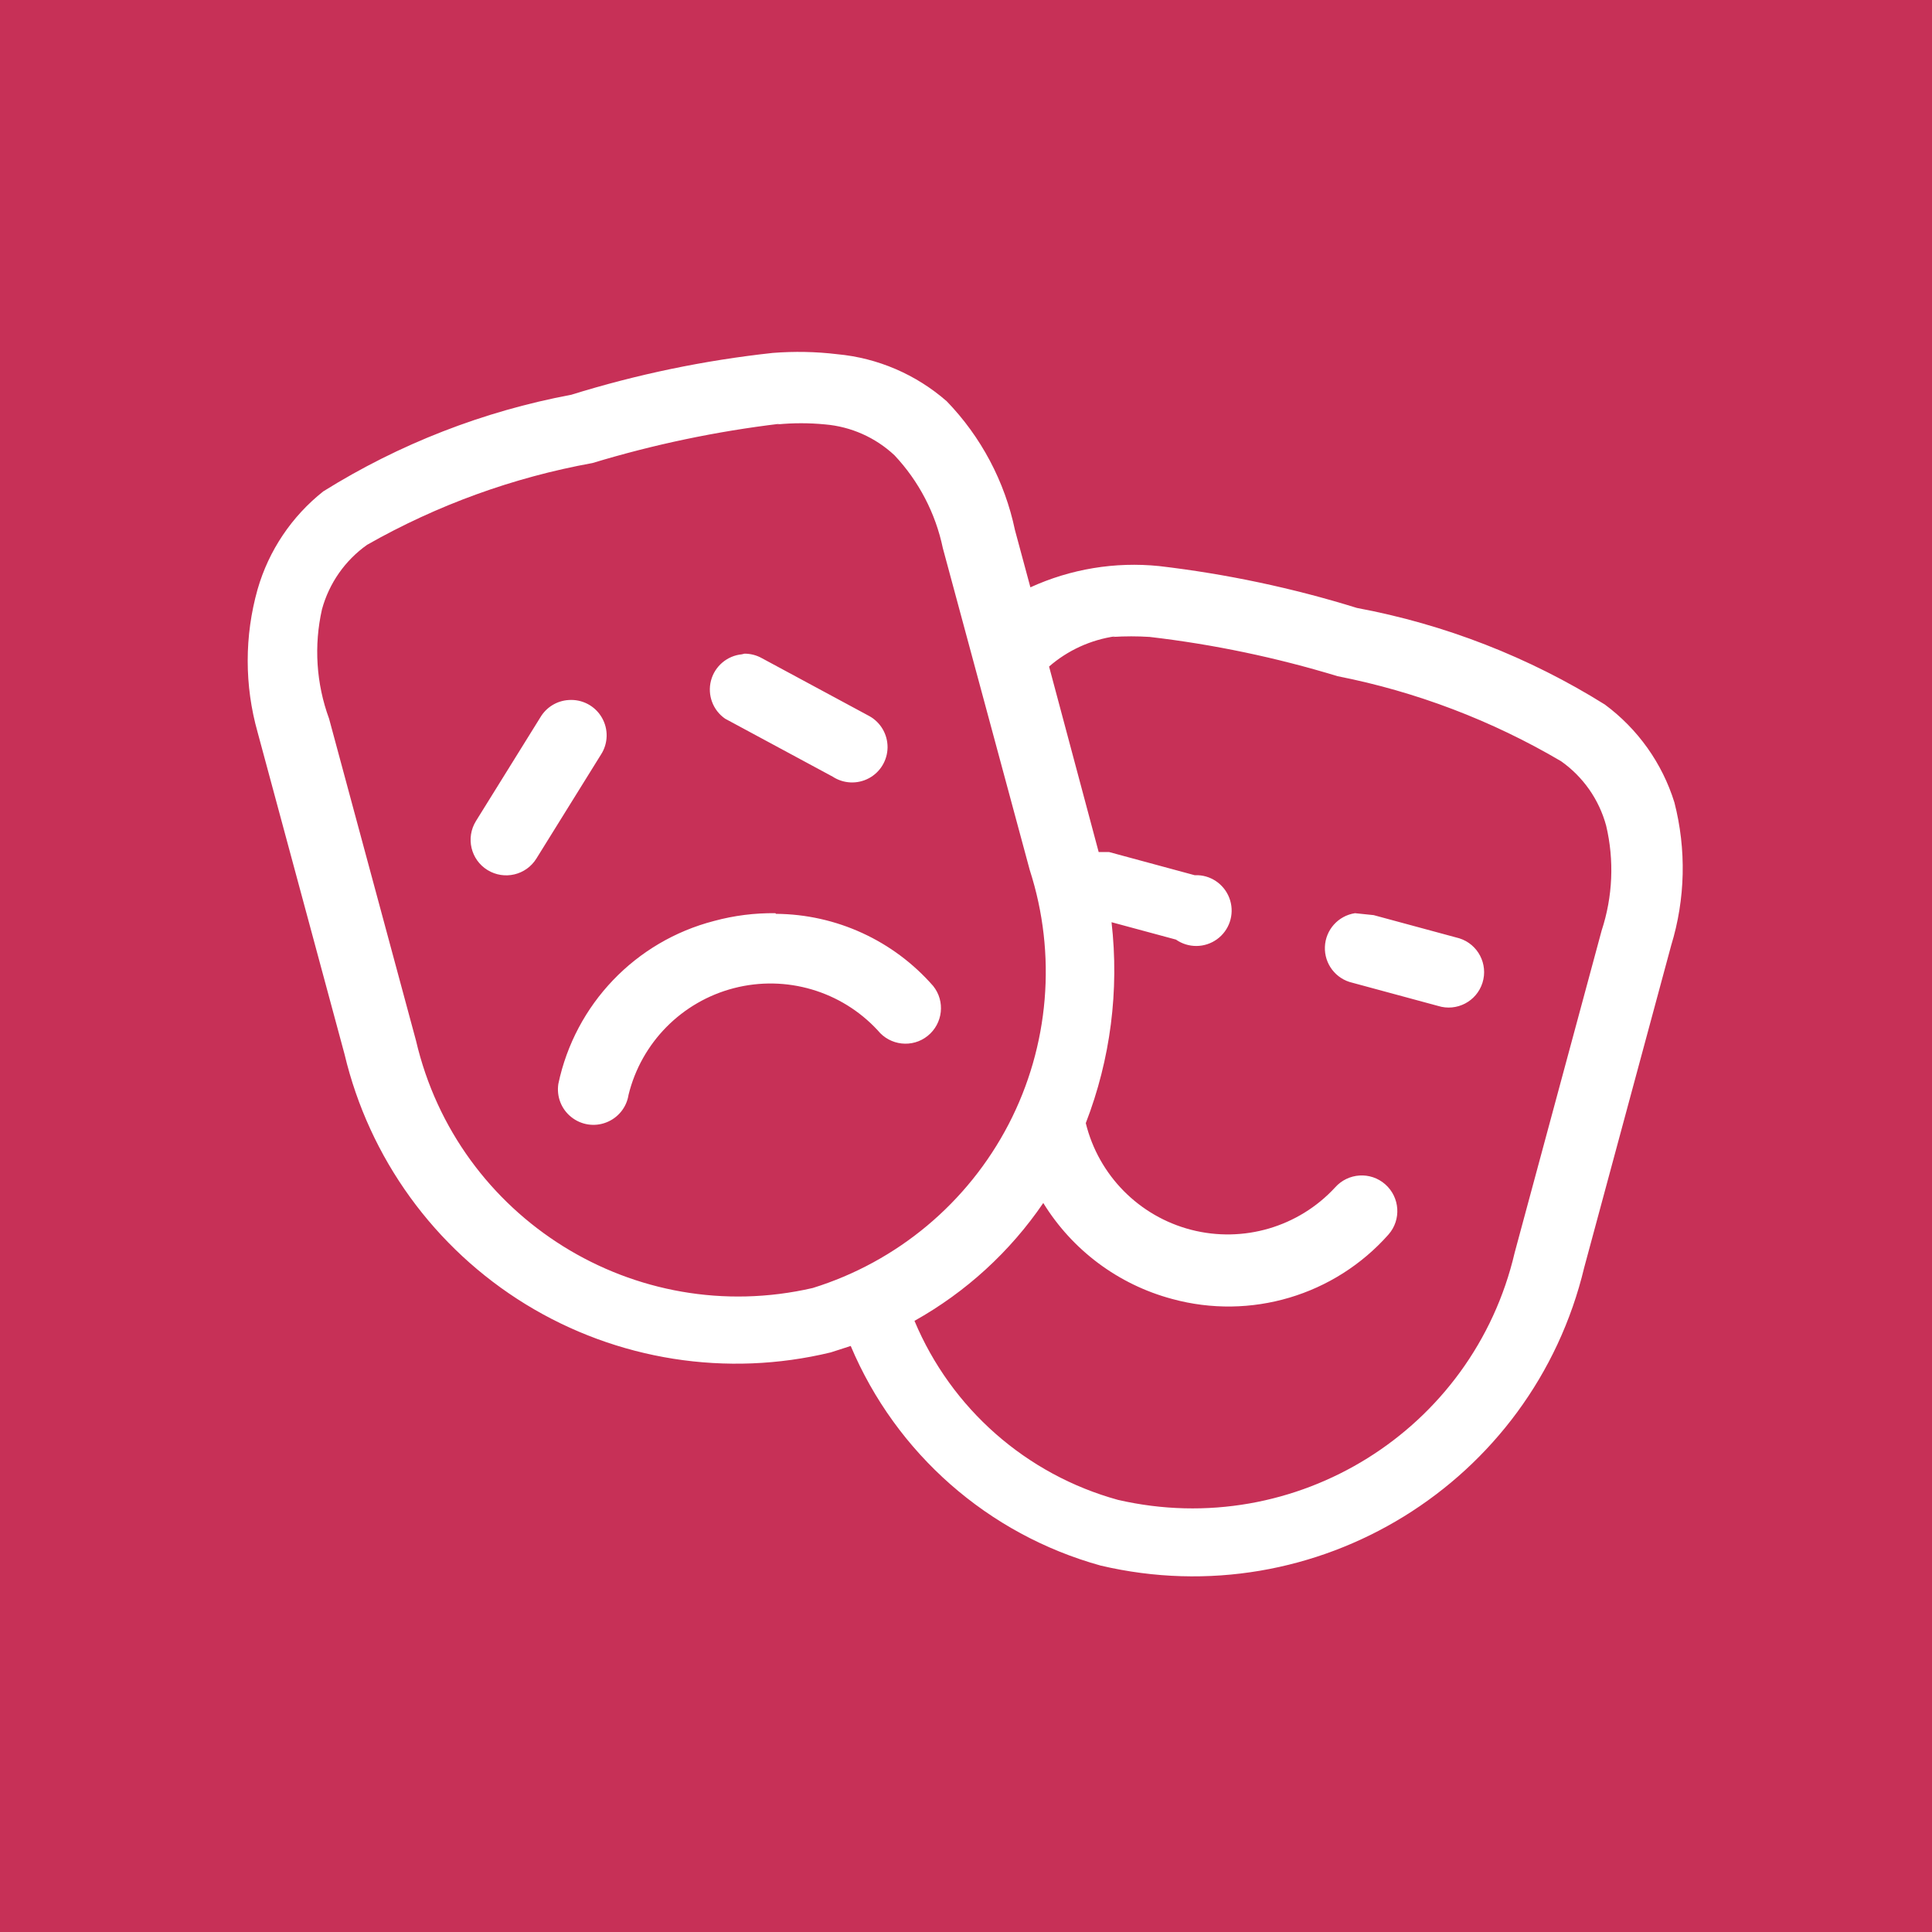
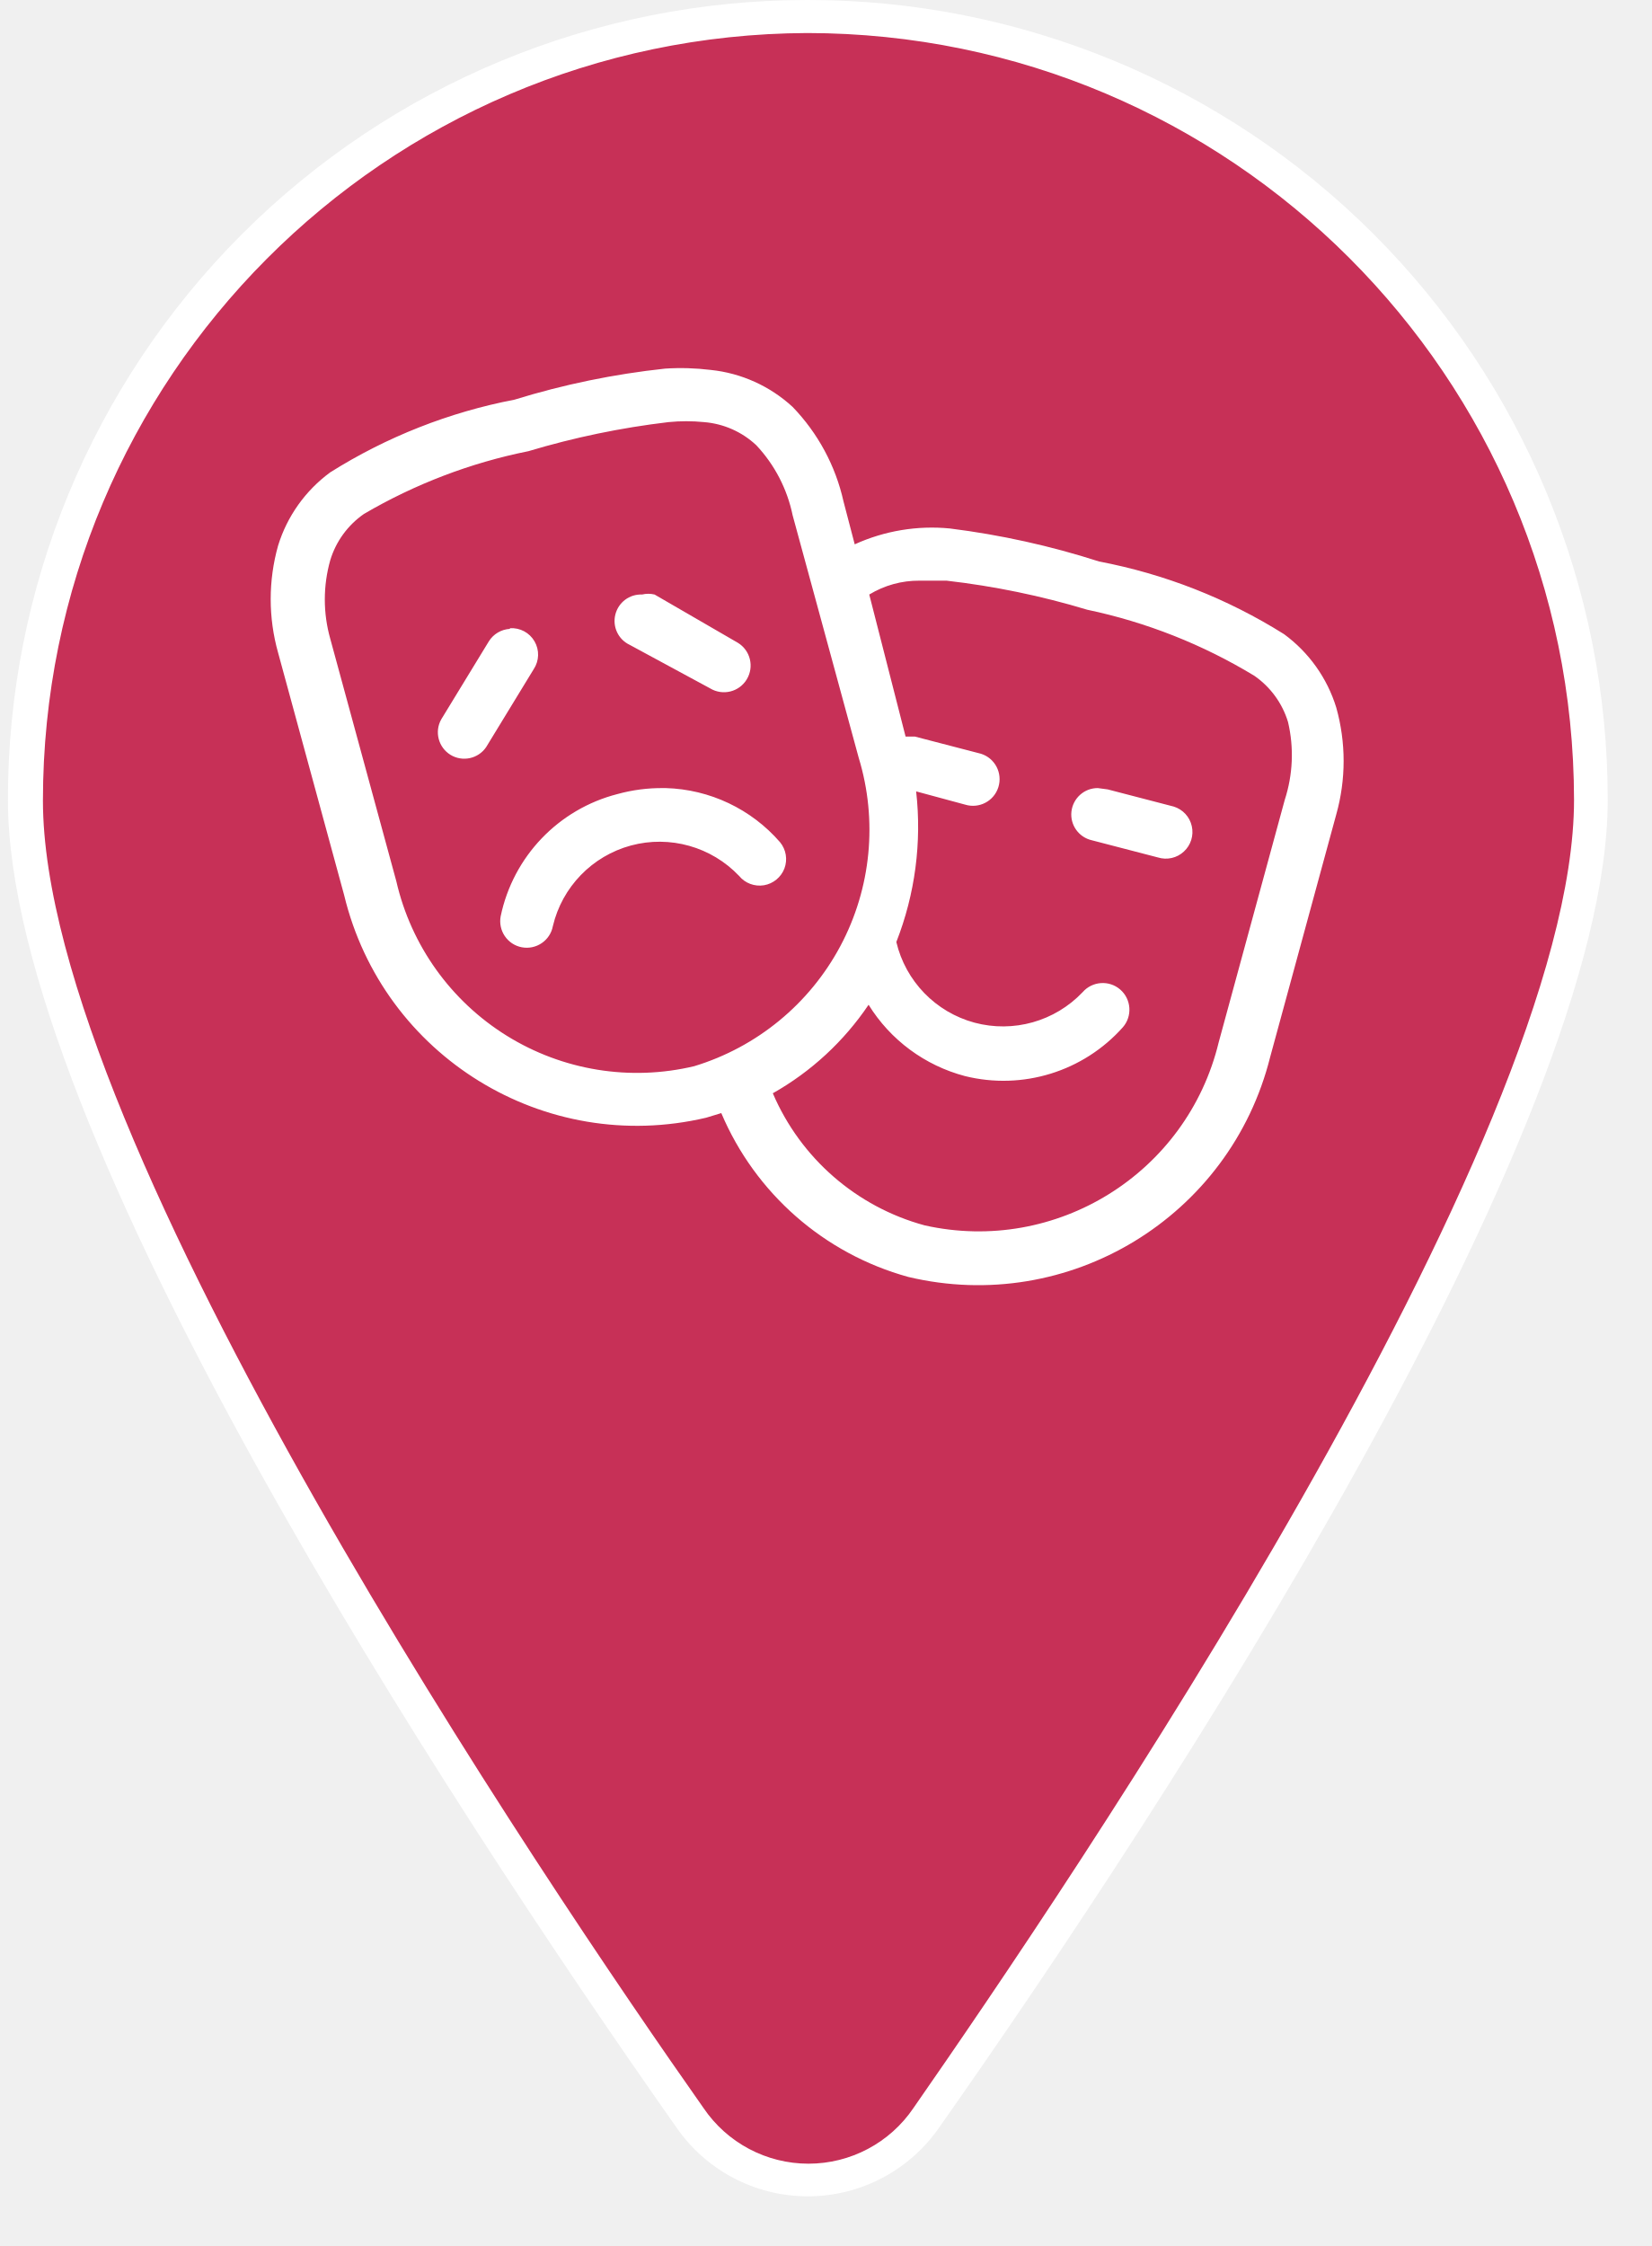
- <svg xmlns="http://www.w3.org/2000/svg" width="30px" height="30px" viewBox="0 0 30 30" version="1.1">
+ <svg xmlns="http://www.w3.org/2000/svg" width="25px" height="34px" viewBox="0 0 25 34" version="1.1">
  <defs />
  <g id="FRONTEND" stroke="none" stroke-width="1" fill="none" fill-rule="evenodd">
-     <g id="ICONOS" transform="translate(-706, -126)" fill-rule="nonzero">
-       <g id="Categorías" transform="translate(64, 50)">
-         <g id="cultura" transform="translate(642, 76)">
-           <g id="Capa_2" fill="#C73057">
-             <rect id="Rectangle-path" x="0" y="0" width="30" height="30" />
+     <g id="ICONOS" transform="translate(-614, -281)" fill-rule="nonzero">
+       <g id="PINS" transform="translate(64, 207)">
+         <g id="cultura" transform="translate(550, 74)">
+           <g id="Capa_2">
+             <path d="M12.22,33 C11.498,33.007 10.821,32.65 10.42,32.05 C8.07,28.69 0.37,17.34 0.37,12.11 C0.37,5.56 5.68,0.25 12.23,0.25 C18.78,0.25 24.09,5.56 24.09,12.11 C24.09,17.34 16.39,28.69 14.03,32.04 C13.629,32.647 12.947,33.008 12.22,33 Z" id="Shape" fill="#C73057" />
+             <path d="M12.22,0.5 C18.63,0.506 23.824,5.7 23.83,12.11 C23.83,17.27 16.16,28.56 13.83,31.91 C13.473,32.438 12.877,32.754 12.24,32.754 C11.603,32.754 11.007,32.438 10.65,31.91 C8.3,28.57 0.65,17.28 0.65,12.12 C0.65,5.722 5.822,0.528 12.22,0.5 Z M12.22,-2.49800858e-15 C9.009,-1.09652805e-06 5.93,1.276 3.66,3.548 C1.391,5.819 0.117,8.899 0.12,12.11 C0.12,17.11 6.77,27.27 10.23,32.19 C10.681,32.852 11.429,33.248 12.23,33.248 C13.031,33.248 13.779,32.852 14.23,32.19 C17.69,27.27 24.34,17.08 24.34,12.11 C24.343,8.896 23.066,5.812 20.792,3.54 C18.519,1.269 15.434,-0.005 12.22,-6.77626358e-21 Z" id="Shape" fill="#FFFFFF" />
          </g>
-           <g id="Capa_1" transform="translate(3, 5)" fill="#FFFFFF">
-             <path d="M9,0.48 C7.938,0.595 6.89,0.813 5.87,1.13 C4.504,1.386 3.199,1.894 2.02,2.63 C1.53,3.018 1.173,3.549 1,4.15 C0.795,4.876 0.795,5.644 1,6.37 L2.35,11.37 C2.734,12.987 3.747,14.384 5.163,15.253 C6.58,16.122 8.285,16.391 9.9,16 L10.21,15.9 C10.914,17.57 12.344,18.826 14.09,19.31 C17.441,20.099 20.799,18.028 21.6,14.68 L22.95,9.68 C23.171,8.959 23.188,8.19 23,7.46 C22.811,6.851 22.432,6.319 21.92,5.94 C20.742,5.204 19.436,4.695 18.07,4.44 C17.069,4.129 16.041,3.912 15,3.79 C14.316,3.72 13.626,3.834 13,4.12 L12.76,3.23 C12.602,2.477 12.235,1.783 11.7,1.23 C11.224,0.814 10.629,0.558 10,0.5 C9.668,0.46 9.333,0.454 9,0.48 Z M9.07,1.59 C9.316,1.566 9.564,1.566 9.81,1.59 C10.214,1.624 10.594,1.793 10.89,2.07 C11.268,2.472 11.527,2.97 11.64,3.51 L12.99,8.51 C13.412,9.817 13.294,11.24 12.661,12.459 C12.027,13.678 10.932,14.593 9.62,15 C6.859,15.636 4.104,13.919 3.46,11.16 L2.11,6.16 C1.91,5.616 1.872,5.025 2,4.46 C2.111,4.056 2.358,3.702 2.7,3.46 C3.787,2.842 4.97,2.413 6.2,2.19 C7.15,1.902 8.124,1.698 9.11,1.58 L9.07,1.59 Z M14.28,4.89 C14.47,4.878 14.66,4.878 14.85,4.89 C15.84,5.005 16.817,5.21 17.77,5.5 C18.993,5.741 20.166,6.188 21.24,6.82 C21.583,7.062 21.83,7.415 21.94,7.82 C22.068,8.359 22.043,8.924 21.87,9.45 L20.52,14.45 C19.876,17.209 17.121,18.926 14.36,18.29 C12.936,17.898 11.771,16.873 11.2,15.51 C11.999,15.063 12.684,14.437 13.2,13.68 C13.652,14.414 14.367,14.947 15.2,15.17 C16.419,15.503 17.722,15.116 18.56,14.17 C18.762,13.941 18.739,13.592 18.51,13.39 C18.281,13.188 17.932,13.211 17.73,13.44 C17.163,14.053 16.305,14.305 15.496,14.096 C14.688,13.887 14.059,13.251 13.86,12.44 C14.244,11.448 14.381,10.377 14.26,9.32 L15.26,9.59 C15.452,9.724 15.707,9.722 15.897,9.585 C16.087,9.448 16.169,9.206 16.102,8.982 C16.035,8.758 15.834,8.6 15.6,8.59 L15.55,8.59 L14.22,8.23 L14.06,8.23 L13.29,5.35 C13.581,5.097 13.939,4.934 14.32,4.88 L14.28,4.89 Z M8.52,5.16 C8.29,5.182 8.098,5.346 8.04,5.569 C7.982,5.793 8.07,6.029 8.26,6.16 L9.93,7.06 C10.098,7.17 10.313,7.18 10.491,7.085 C10.668,6.991 10.78,6.807 10.782,6.605 C10.783,6.404 10.676,6.218 10.5,6.12 L8.83,5.22 C8.748,5.174 8.655,5.15 8.56,5.15 L8.52,5.16 Z M5.83,5.87 C5.648,5.881 5.483,5.982 5.39,6.14 L4.39,7.75 C4.23,8.01 4.31,8.35 4.57,8.51 C4.83,8.67 5.17,8.59 5.33,8.33 L6.33,6.72 C6.445,6.545 6.45,6.32 6.344,6.14 C6.238,5.959 6.039,5.855 5.83,5.87 Z M18.04,9.18 C17.779,9.22 17.583,9.439 17.573,9.703 C17.563,9.967 17.742,10.201 18,10.26 L19.33,10.62 C19.62,10.711 19.929,10.55 20.02,10.26 C20.111,9.97 19.95,9.661 19.66,9.57 L18.33,9.21 L18.04,9.18 Z M9.04,9.18 C8.719,9.176 8.4,9.216 8.09,9.3 C6.868,9.615 5.93,10.595 5.67,11.83 C5.64,12.025 5.715,12.221 5.869,12.344 C6.022,12.468 6.23,12.501 6.414,12.429 C6.598,12.358 6.73,12.195 6.76,12 C6.959,11.189 7.588,10.553 8.396,10.344 C9.205,10.135 10.063,10.387 10.63,11 C10.821,11.237 11.168,11.276 11.405,11.085 C11.642,10.894 11.681,10.547 11.49,10.31 C10.874,9.605 9.986,9.197 9.05,9.19 L9.04,9.18 Z" id="Shape" />
+           <g id="Capa_1" transform="translate(4, 5)" fill="#FFFFFF">
+             <path d="M6.07,0.58 C5.297,0.663 4.533,0.82 3.79,1.05 C2.8,1.24 1.854,1.613 1,2.15 C0.624,2.426 0.347,2.815 0.21,3.26 C0.061,3.79 0.061,4.35 0.21,4.88 L1.21,8.55 C1.798,10.99 4.247,12.496 6.69,11.92 L6.92,11.85 C7.435,13.066 8.477,13.979 9.75,14.33 C12.18,14.909 14.624,13.424 15.23,11 L16.23,7.33 C16.379,6.8 16.379,6.24 16.23,5.71 C16.093,5.265 15.816,4.876 15.44,4.6 C14.583,4.062 13.634,3.689 12.64,3.5 C11.904,3.263 11.147,3.096 10.38,3 C9.887,2.952 9.391,3.035 8.94,3.24 L8.77,2.59 C8.65,2.052 8.383,1.557 8,1.16 C7.658,0.845 7.223,0.648 6.76,0.6 C6.531,0.572 6.3,0.565 6.07,0.58 Z M6.12,1.39 C6.3,1.372 6.48,1.372 6.66,1.39 C6.955,1.414 7.234,1.537 7.45,1.74 C7.728,2.036 7.918,2.403 8,2.8 L9,6.47 C9.29,7.419 9.19,8.445 8.723,9.321 C8.256,10.197 7.46,10.851 6.51,11.14 C5.54,11.371 4.519,11.205 3.672,10.679 C2.825,10.153 2.223,9.311 2,8.34 L1,4.67 C0.89,4.281 0.89,3.869 1,3.48 C1.086,3.196 1.266,2.949 1.51,2.78 C2.282,2.328 3.123,2.006 4,1.83 C4.693,1.622 5.402,1.475 6.12,1.39 Z M9.92,3.79 L10.33,3.79 C11.052,3.873 11.765,4.02 12.46,4.23 C13.354,4.418 14.209,4.756 14.99,5.23 C15.234,5.399 15.414,5.646 15.5,5.93 C15.592,6.32 15.574,6.729 15.45,7.11 L14.45,10.78 C13.97,12.762 11.99,13.994 10,13.55 C8.968,13.27 8.121,12.533 7.7,11.55 C8.281,11.222 8.777,10.763 9.15,10.21 C9.48,10.744 10.003,11.13 10.61,11.29 C11.482,11.506 12.403,11.221 13,10.55 C13.146,10.382 13.128,10.126 12.96,9.98 C12.792,9.834 12.536,9.852 12.39,10.02 C11.97,10.462 11.342,10.639 10.753,10.481 C10.165,10.322 9.71,9.853 9.57,9.26 C9.854,8.536 9.957,7.753 9.87,6.98 L10.61,7.18 C10.823,7.246 11.049,7.128 11.115,6.915 C11.181,6.702 11.063,6.476 10.85,6.41 L9.85,6.15 L9.71,6.15 L9.16,4 C9.389,3.861 9.652,3.788 9.92,3.79 Z M5.72,4 C5.53,3.992 5.362,4.119 5.316,4.303 C5.27,4.487 5.359,4.678 5.53,4.76 L6.75,5.42 C6.941,5.536 7.189,5.476 7.305,5.285 C7.421,5.094 7.361,4.846 7.17,4.73 L5.91,4 C5.848,3.985 5.782,3.985 5.72,4 Z M3.72,4.52 C3.589,4.527 3.469,4.598 3.4,4.71 L2.68,5.89 C2.575,6.077 2.637,6.313 2.819,6.426 C3.001,6.538 3.24,6.487 3.36,6.31 L4.08,5.13 C4.164,5.003 4.169,4.84 4.092,4.708 C4.016,4.577 3.872,4.5 3.72,4.51 L3.72,4.52 Z M12.62,6.93 C12.416,6.929 12.245,7.082 12.221,7.285 C12.198,7.487 12.331,7.675 12.53,7.72 L13.53,7.98 C13.668,8.023 13.818,7.989 13.923,7.891 C14.029,7.794 14.075,7.647 14.043,7.506 C14.012,7.366 13.908,7.253 13.77,7.21 L12.77,6.95 L12.62,6.93 Z M6.04,6.93 C5.807,6.928 5.575,6.958 5.35,7.02 C4.455,7.249 3.769,7.966 3.58,8.87 C3.539,9.088 3.682,9.299 3.9,9.34 C4.118,9.381 4.329,9.238 4.37,9.02 C4.51,8.427 4.965,7.958 5.553,7.799 C6.142,7.641 6.77,7.818 7.19,8.26 C7.281,8.371 7.424,8.424 7.566,8.401 C7.707,8.377 7.825,8.28 7.876,8.146 C7.926,8.012 7.901,7.861 7.81,7.75 C7.374,7.247 6.746,6.949 6.08,6.93 L6.04,6.93 Z" id="Shape" />
          </g>
        </g>
      </g>
    </g>
  </g>
</svg>
